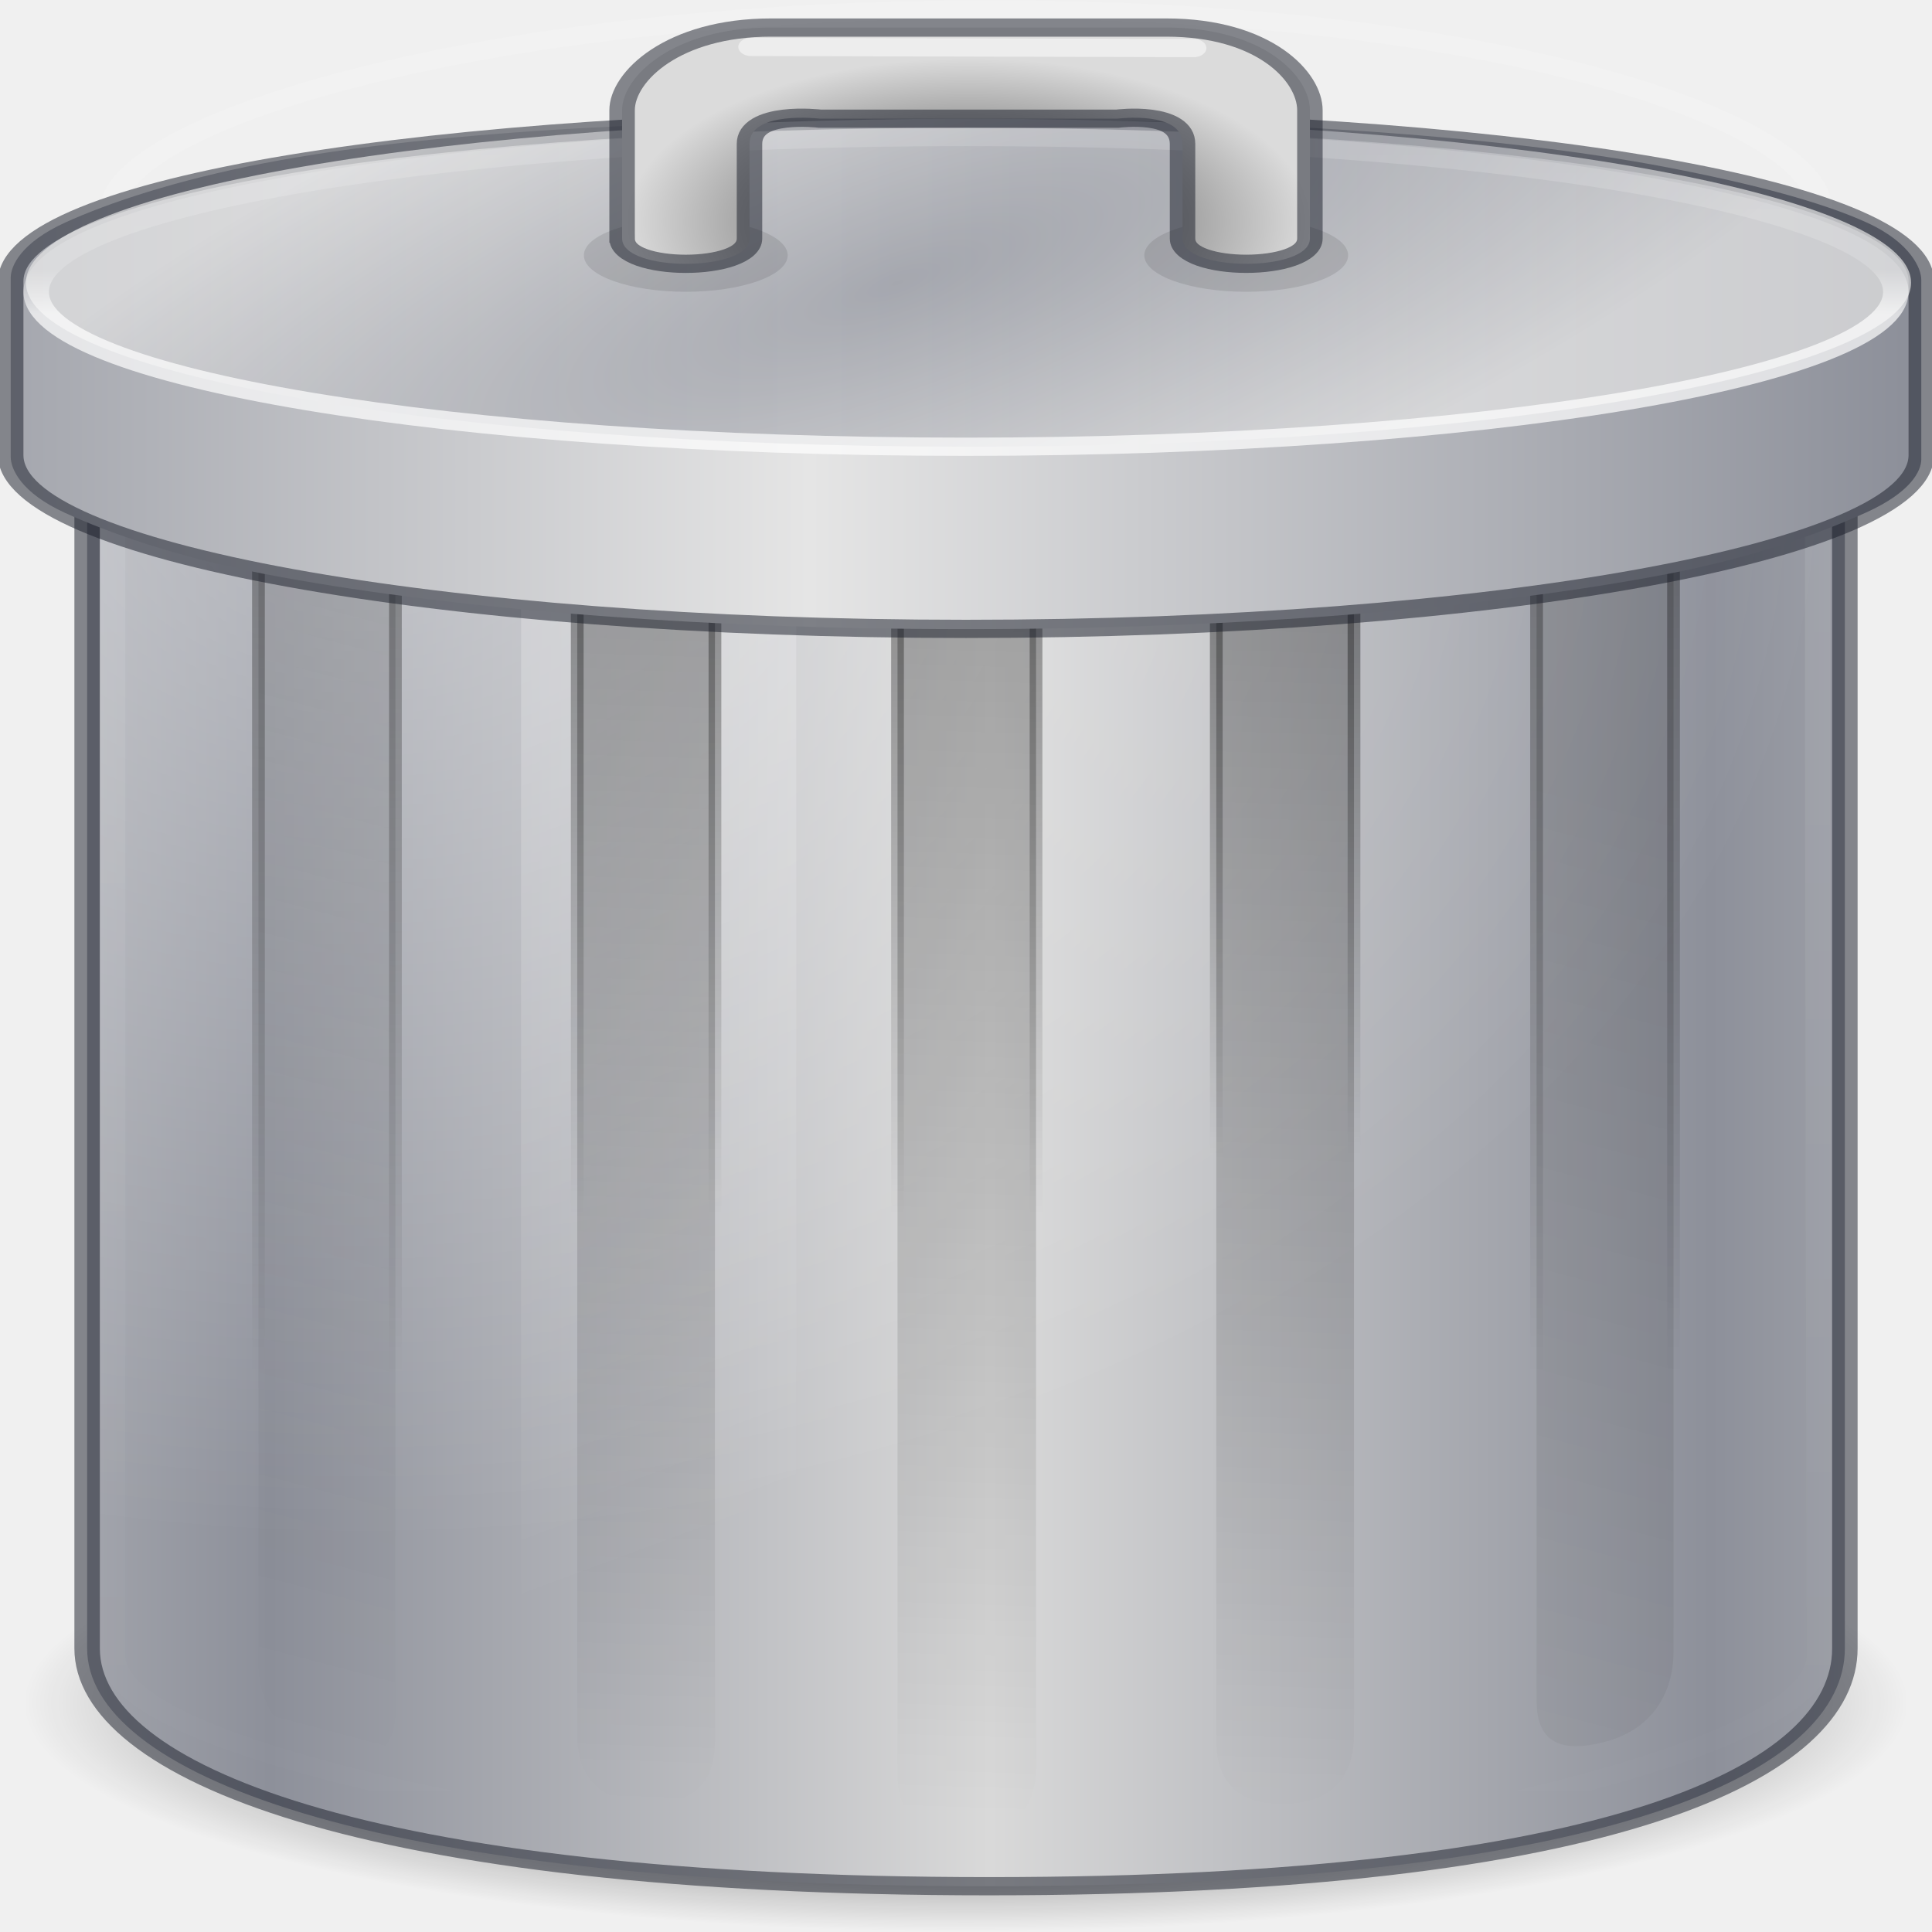
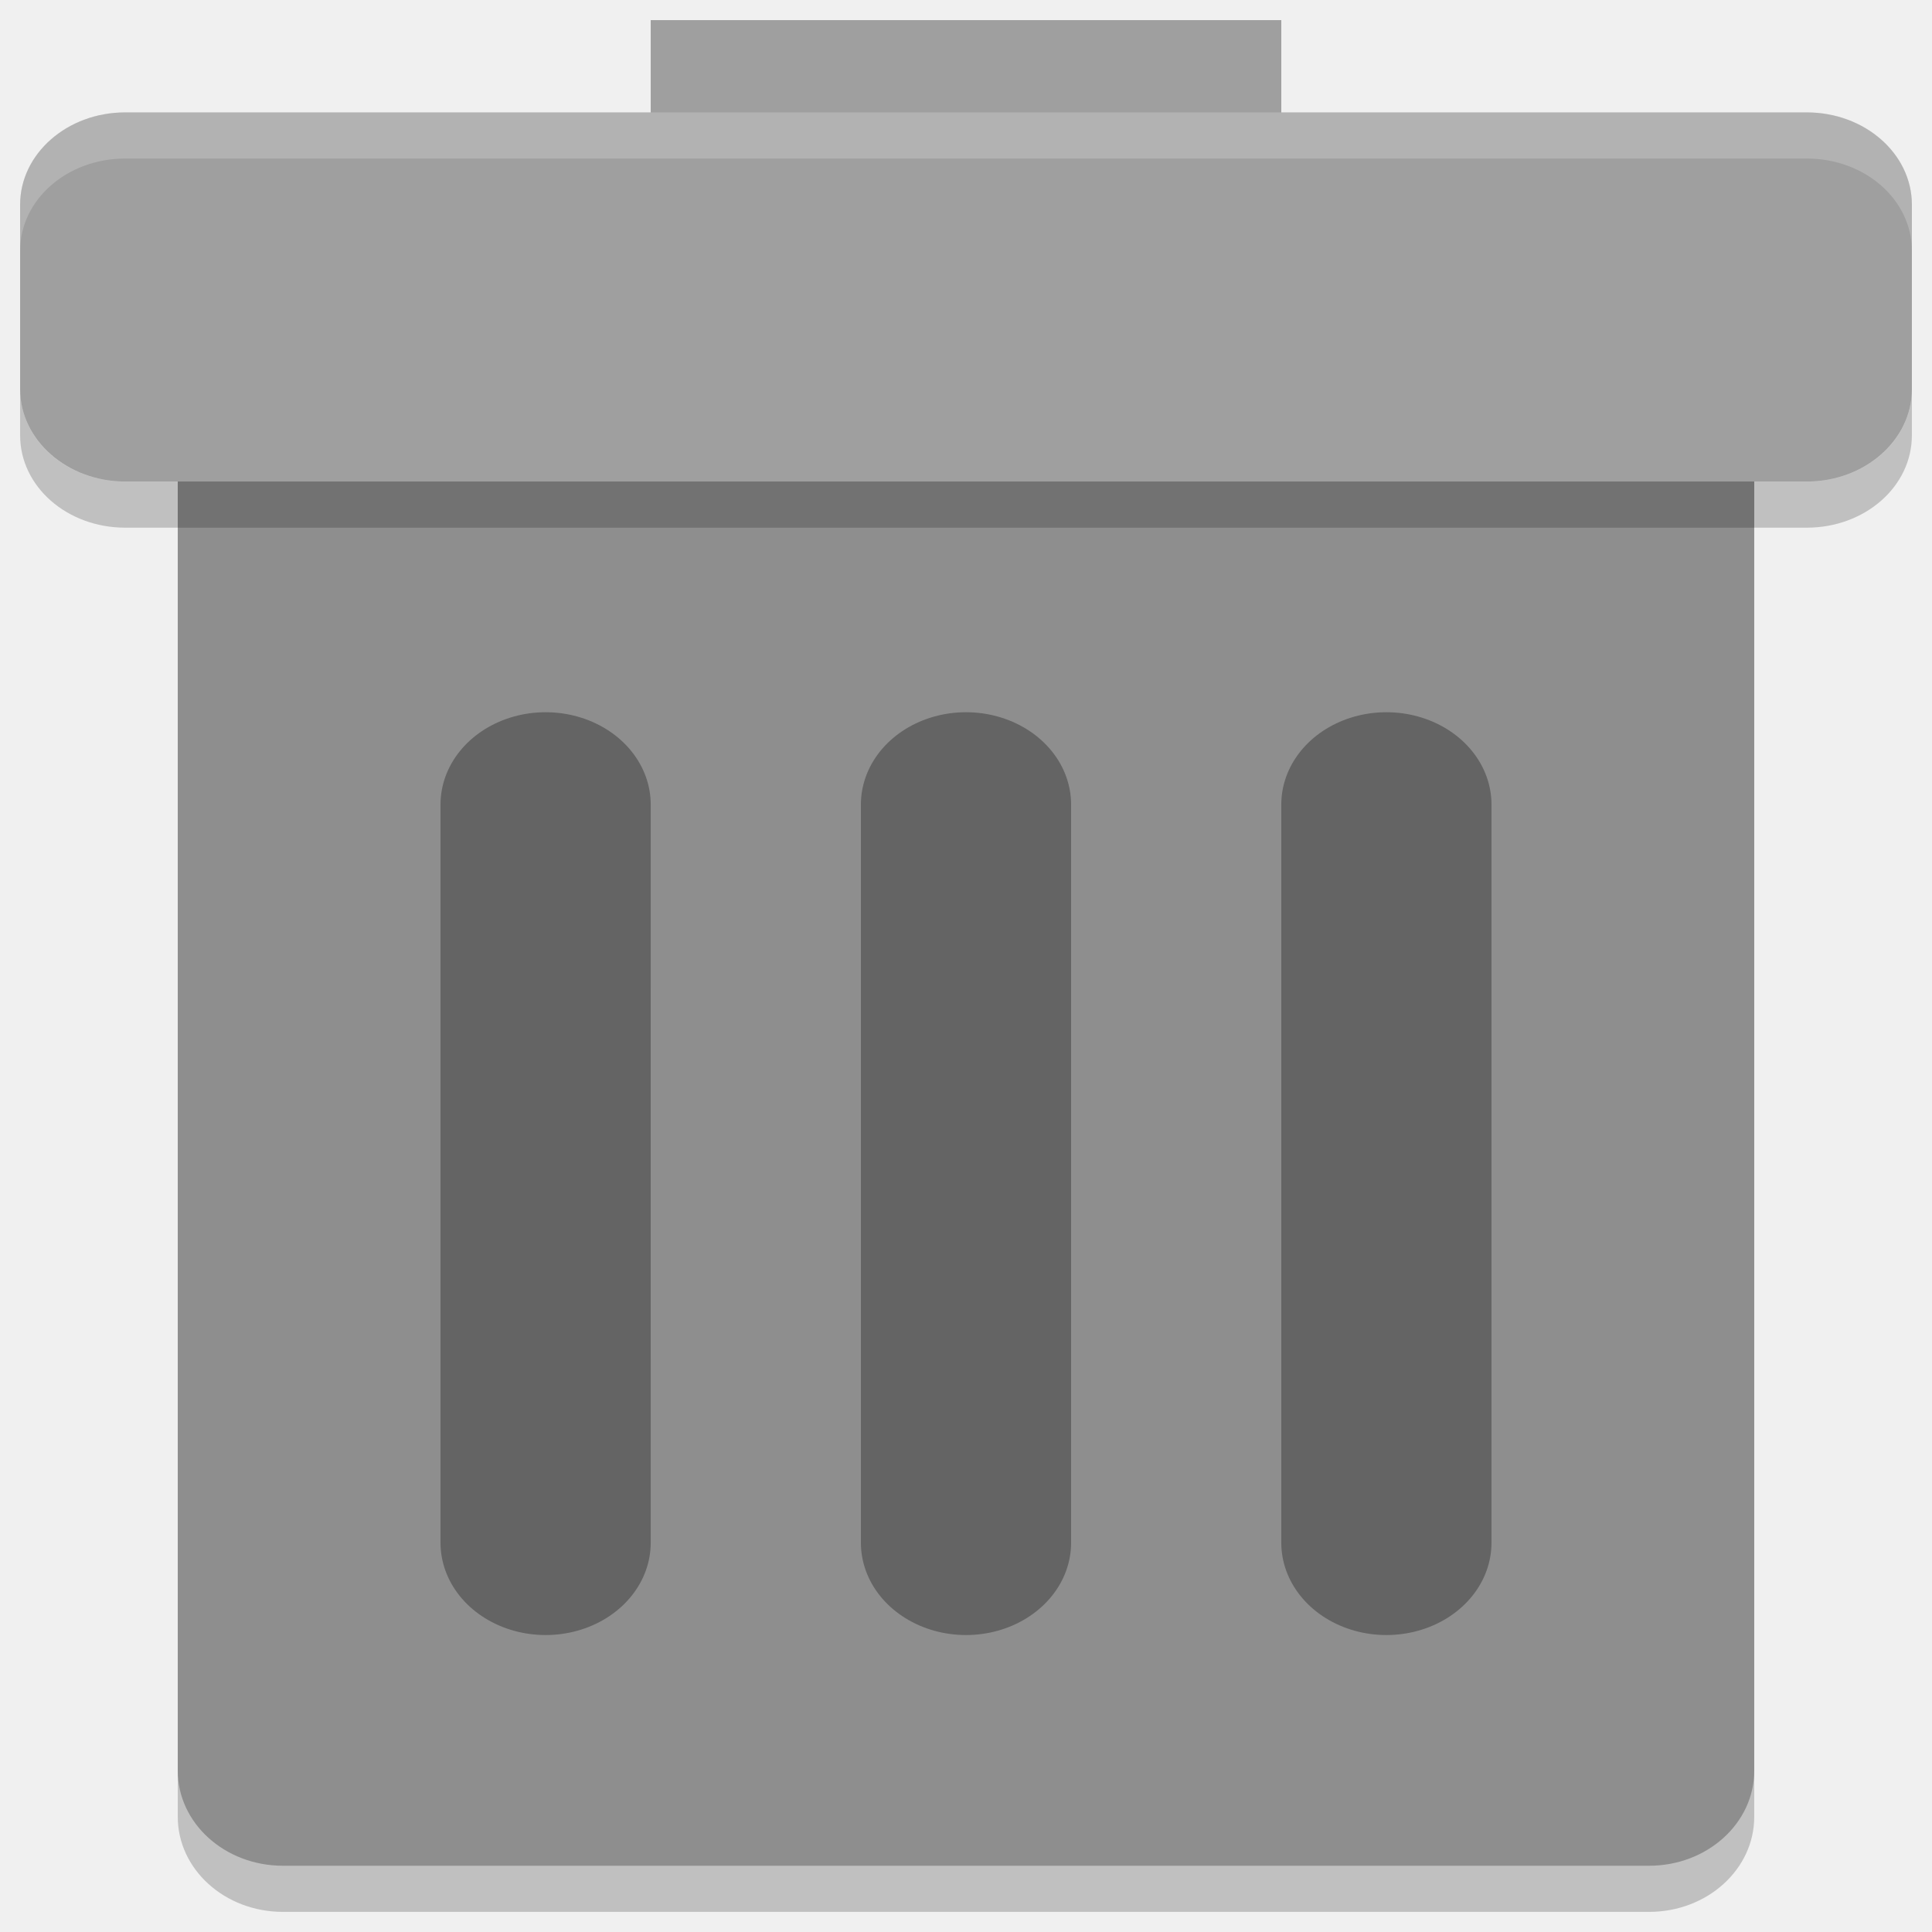
- <svg xmlns="http://www.w3.org/2000/svg" xmlns:xlink="http://www.w3.org/1999/xlink" id="svg3695" height="96" width="96" version="1.0">
-   <defs id="defs3697">
-     <linearGradient id="linearGradient4335">
-       <stop id="stop4337" offset="0" style="stop-color:#000000;stop-opacity:1;" />
-       <stop id="stop4339" offset="1" style="stop-color:#000000;stop-opacity:0;" />
-     </linearGradient>
-     <linearGradient id="linearGradient3892">
-       <stop id="stop3894" offset="0" style="stop-color:#424242;stop-opacity:1;" />
-       <stop id="stop3896" offset="1" style="stop-color:#dbdbdb;stop-opacity:1;" />
-     </linearGradient>
-     <linearGradient id="linearGradient3835">
-       <stop id="stop3837" offset="0" style="stop-color:#000000;stop-opacity:1;" />
-       <stop id="stop3839" offset="1" style="stop-color:#000000;stop-opacity:0;" />
-     </linearGradient>
-     <linearGradient id="linearGradient3825">
-       <stop id="stop3827" offset="0" style="stop-color:#000000;stop-opacity:1;" />
-       <stop id="stop3829" offset="1" style="stop-color:#000000;stop-opacity:0;" />
-     </linearGradient>
-     <linearGradient id="linearGradient3815">
-       <stop id="stop3817" offset="0" style="stop-color:#000000;stop-opacity:1;" />
-       <stop id="stop3819" offset="1" style="stop-color:#000000;stop-opacity:0;" />
-     </linearGradient>
-     <linearGradient id="linearGradient2793-2-0-403">
-       <stop offset="0" style="stop-color:#8d909a;stop-opacity:1" id="stop4645" />
-       <stop offset="1" style="stop-color:#d9d9d9;stop-opacity:1" id="stop4647" />
-     </linearGradient>
-     <linearGradient id="linearGradient3254-8-457">
-       <stop offset="0" style="stop-color:#ffffff;stop-opacity:1" id="stop4669" />
-       <stop offset="1" style="stop-color:#ffffff;stop-opacity:0" id="stop4671" />
-     </linearGradient>
-     <linearGradient id="linearGradient3254-3-182">
-       <stop offset="0" style="stop-color:#ffffff;stop-opacity:1" id="stop4663" />
-       <stop offset="1" style="stop-color:#ffffff;stop-opacity:0" id="stop4665" />
-     </linearGradient>
-     <linearGradient id="linearGradient3205">
-       <stop offset="0" style="stop-color:#000000;stop-opacity:1" id="stop3207" />
-       <stop offset="1" style="stop-color:#000000;stop-opacity:0" id="stop3209" />
-     </linearGradient>
-     <linearGradient y2="45" x2="24" y1="15.502" x1="24" gradientTransform="matrix(2.409451,0.1108166,0,2.406407,12.47514,4.422127)" gradientUnits="userSpaceOnUse" id="linearGradient3032" xlink:href="#linearGradient3205" />
-     <linearGradient y2="43" x2="24" y1="13.506" x1="24" gradientTransform="matrix(2.409451,0.8865329,0,2.406407,7.069107,-3.274327)" gradientUnits="userSpaceOnUse" id="linearGradient3035" xlink:href="#linearGradient3205" />
-     <linearGradient y2="34.174" x2="17.125" y1="20.231" x1="12.25" gradientTransform="matrix(2.160076,0,0,3.209309,18.4542,-9.375455)" gradientUnits="userSpaceOnUse" id="linearGradient3038" xlink:href="#linearGradient3254-3-182" />
-     <radialGradient r="14.5" fy="21.029" fx="19.308" cy="21.029" cx="19.308" spreadMethod="pad" gradientTransform="matrix(0,4.041039,-3.996155,0,124.2849,-35.81526)" gradientUnits="userSpaceOnUse" id="radialGradient3052" xlink:href="#linearGradient3254-8-457" />
-     <linearGradient y2="26.411" x2="21.515" y1="26.411" x1="11.931" spreadMethod="reflect" gradientTransform="matrix(2.950344,0,0,3.471622,1.475503,-19.30601)" gradientUnits="userSpaceOnUse" id="linearGradient3055" xlink:href="#linearGradient2793-2-0-403" />
-     <linearGradient y2="45" x2="24" y1="15.502" x1="24" gradientTransform="matrix(2.409451,0.1108166,0,2.406407,1.724009,4.422127)" gradientUnits="userSpaceOnUse" id="linearGradient5339" xlink:href="#linearGradient3205" />
-     <linearGradient y2="39.851" x2="23.5" y1="10.996" x1="23.5" gradientTransform="matrix(3.060093,0,0,4.682623,-6.982261,-66.77822)" gradientUnits="userSpaceOnUse" id="linearGradient5341" xlink:href="#linearGradient3254-8-457" />
-     <linearGradient gradientTransform="matrix(1.791855,0,0,1.794685,5.764707,8.424001)" gradientUnits="userSpaceOnUse" y2="46.219" x2="34.44" y1="18.596" x1="34.44" id="linearGradient3821" xlink:href="#linearGradient3815" />
-     <linearGradient gradientTransform="matrix(1.791855,0,0,1.794685,5.764707,6.424001)" gradientUnits="userSpaceOnUse" y2="42.53" x2="35.095" y1="19.21" x1="35.095" id="linearGradient3831" xlink:href="#linearGradient3825" />
-     <linearGradient gradientTransform="matrix(1.791855,0,0,1.794685,5.764707,6.424001)" gradientUnits="userSpaceOnUse" y2="40.715" x2="41.25" y1="19.833" x1="41.25" id="linearGradient3841" xlink:href="#linearGradient3835" />
-     <linearGradient y2="28.903" x2="32.181" y1="13.829" x1="32.181" gradientTransform="matrix(3.805019,0,0,-1.772201,-53.23452,57.72569)" gradientUnits="userSpaceOnUse" id="linearGradient3083" xlink:href="#linearGradient4404-5-5-1" />
-     <linearGradient id="linearGradient4404-5-5-1">
-       <stop offset="0" style="stop-color:#ffffff;stop-opacity:1" id="stop4406-9-1-0" />
-       <stop offset="0.091" style="stop-color:#ffffff;stop-opacity:0.235" id="stop4408-7-4-4" />
-       <stop offset="0.818" style="stop-color:#ffffff;stop-opacity:0.157" id="stop4410-6-4-0" />
-       <stop offset="1" style="stop-color:#ffffff;stop-opacity:0.392" id="stop4412-1-5-5" />
-     </linearGradient>
-     <linearGradient id="linearGradient4238-0">
-       <stop id="stop4240-2" style="stop-color:#8d909a;stop-opacity:1" offset="0" />
-       <stop id="stop4242-27" style="stop-color:#e5e5e5;stop-opacity:1" offset="1" />
-     </linearGradient>
-     <linearGradient xlink:href="#linearGradient4238-0" id="linearGradient3076" gradientUnits="userSpaceOnUse" gradientTransform="matrix(2.806928,0,0,2.533414,3.651067,-4.550324)" spreadMethod="reflect" x1="34.613" y1="26.411" x2="19.314" y2="26.411" />
-     <radialGradient gradientUnits="userSpaceOnUse" gradientTransform="matrix(1.791855,0,0,1.196457,6.764707,11.91366)" r="7.5" fy="13.583" fx="32" cy="13.583" cx="32" id="radialGradient3910" xlink:href="#linearGradient3892" />
-     <radialGradient gradientUnits="userSpaceOnUse" gradientTransform="matrix(5.838261,-3.155816,-1.057143,-2.285714,-85.52678,119.8208)" r="7" fy="3.129" fx="25.72" cy="3.129" cx="25.72" id="radialGradient3922" xlink:href="#linearGradient4238-0" />
-     <radialGradient gradientUnits="userSpaceOnUse" gradientTransform="matrix(1,0,0,0.339527,0,73.63862)" r="37" fy="105.438" fx="64" cy="105.438" cx="64" id="radialGradient4341" xlink:href="#linearGradient4335" />
-   </defs>
-   <g id="g401" transform="matrix(1.265815,0,0,0.9054435,-33.01219,-14.47564)">
-     <ellipse ry="12.562" rx="37" cy="109.438" cx="64" id="path4333" style="opacity:1;fill:url(#radialGradient4341);fill-opacity:1;stroke:none;stroke-width:9;stroke-linecap:square;stroke-miterlimit:4;stroke-dasharray:none;stroke-opacity:0.277" />
-     <path d="m 29.5,33.355 v 73.093 c 0,6.707 10.766,13.052 35.408,13.052 24.642,0 33.592,-6.345 33.592,-13.052 V 33.355 Z" id="path2230" style="display:inline;overflow:visible;visibility:visible;fill:url(#linearGradient3055);fill-opacity:1;fill-rule:nonzero;stroke:none;stroke-width:1;stroke-opacity:1;marker:none" />
-     <path style="display:inline;overflow:visible;visibility:visible;fill:none;fill-opacity:1;fill-rule:nonzero;stroke:#161b28;stroke-width:1;stroke-opacity:0.498;marker:none" id="path4368" d="m 29.5,33.355 v 73.093 c 0,6.707 10.766,13.052 35.408,13.052 24.642,0 33.592,-6.345 33.592,-13.052 V 33.355 Z" />
-     <path d="m 30,30.352 v 74.599 c 0,6.791 15.232,14.438 34,14.438 C 82.768,119.389 98,111.741 98,104.95 V 30.352 c 0,0 -68,0 -68,0 z" id="path3212" style="display:inline;overflow:visible;visibility:visible;opacity:0.4;fill:url(#radialGradient3052);fill-opacity:1;fill-rule:nonzero;stroke:none;stroke-width:1;marker:none" />
-     <path d="m 30.5,27.489 v 79.343 c 0,6.462 26.555,11.448 34.43,11.707 7.875,0.258 32.569,-5.245 32.569,-11.707 0,-4.96 -0.143,-74.385 0,-79.343 C 97.633,22.865 85.307,16.5 64.93,16.5 44.552,16.5 30.5,22.836 30.5,27.489 Z" id="path2206" style="display:inline;overflow:visible;visibility:visible;opacity:0.15;fill:none;stroke:url(#linearGradient5341);stroke-width:1;stroke-linecap:round;stroke-linejoin:round;stroke-miterlimit:4;stroke-dasharray:none;stroke-dashoffset:0;stroke-opacity:1;marker:none" />
-     <path d="m 46.535,39.933 10.8,2.041 v 78.026 l -10.8,-2.608 z" id="rect3244" style="display:inline;overflow:visible;visibility:visible;opacity:0.2;fill:url(#linearGradient3038);fill-opacity:1;fill-rule:nonzero;stroke:none;stroke-width:1;marker:none" />
-     <path d="m 38.914,41.195 c 2.002,0.737 2.688,2.94 2.688,4.939 v 63.755 c 0,2 -0.686,3.017 -2.688,2.28 -2.002,-0.737 -2.688,-2.94 -2.688,-4.939 V 43.475 c 0,-2 0.686,-3.017 2.688,-2.28 z m 50.172,0.431 c -2.002,0.737 -2.688,2.846 -2.688,4.846 V 109.295 c 0,2 0.686,3.017 2.688,2.28 2.002,-0.737 2.688,-2.94 2.688,-4.939 V 43.779 c 0,-2 -0.686,-2.89 -2.688,-2.154 z" id="path3287" style="display:inline;overflow:visible;visibility:visible;opacity:0.15;fill:url(#linearGradient3035);fill-opacity:1;fill-rule:nonzero;stroke:none;stroke-width:1;marker:none;enable-background:accumulate" />
-     <path d="m 76.543,44.008 c -2.002,0.092 -2.718,1.776 -2.718,3.776 v 63.755 c 0,2 0.716,3.535 2.718,3.443 2.002,-0.092 2.688,-1.776 2.688,-3.776 V 47.451 c 0,-2 -0.686,-3.535 -2.688,-3.443 z" id="path3293" style="display:inline;overflow:visible;visibility:visible;opacity:0.3;fill:url(#linearGradient3032);fill-opacity:1;fill-rule:nonzero;stroke:none;stroke-width:1;marker:none;enable-background:accumulate" />
-     <path style="display:inline;overflow:visible;visibility:visible;opacity:0.3;fill:url(#linearGradient5339);fill-opacity:1;fill-rule:nonzero;stroke:none;stroke-width:1;marker:none;enable-background:accumulate" id="path5337" d="m 51.457,44.008 c 2.002,0.092 2.688,1.776 2.688,3.776 v 63.755 c 0,2 -0.686,3.535 -2.688,3.443 -2.002,-0.092 -2.718,-1.776 -2.718,-3.776 V 47.451 c 0,-2 0.716,-3.535 2.718,-3.443 z m 12.543,1.794 c -2.002,0.092 -2.688,1.776 -2.688,3.776 v 63.755 c 0,2 0.686,3.535 2.688,3.443 2.002,-0.092 2.749,-1.776 2.749,-3.776 V 49.245 c 0,-2 -0.746,-3.535 -2.749,-3.443 z" />
-     <path style="display:inline;overflow:visible;visibility:visible;opacity:0.351;fill:none;stroke:url(#linearGradient3821);stroke-width:0.5;stroke-miterlimit:4;stroke-dasharray:none;stroke-opacity:1;marker:none;enable-background:accumulate" id="path3045" d="m 38.914,41.626 c 2.002,0.737 2.688,2.509 2.688,4.509 v 63.755 c 0,2 -0.686,3.017 -2.688,2.28 -2.002,-0.737 -2.688,-2.94 -2.688,-4.939 V 43.475 c 0,-2 0.686,-2.586 2.688,-1.849 z m 50.172,0 c -2.002,0.737 -2.688,2.846 -2.688,4.846 V 109.295 c 0,2 0.686,3.017 2.688,2.28 2.002,-0.737 2.688,-2.94 2.688,-4.939 V 43.779 c 0,-2 -0.686,-2.89 -2.688,-2.154 z" />
-     <path d="m 51.457,44.008 c 2.002,0.092 2.688,1.776 2.688,3.776 v 63.755 c 0,2 -0.686,3.535 -2.688,3.443 -2.002,-0.092 -2.718,-1.776 -2.718,-3.776 V 47.451 c 0,-2 0.716,-3.535 2.718,-3.443 z m 12.543,1.794 c -2.002,0.092 -2.688,1.776 -2.688,3.776 v 63.755 c 0,2 0.686,3.535 2.688,3.443 2.002,-0.092 2.749,-1.776 2.749,-3.776 V 49.245 c 0,-2 -0.746,-3.535 -2.749,-3.443 z" id="path3823" style="display:inline;overflow:visible;visibility:visible;opacity:0.433;fill:none;fill-opacity:1;fill-rule:nonzero;stroke:url(#linearGradient3831);stroke-width:0.5;stroke-miterlimit:4;stroke-dasharray:none;stroke-opacity:1;marker:none;enable-background:accumulate" />
-     <path style="display:inline;overflow:visible;visibility:visible;opacity:0.463;fill:none;fill-opacity:1;fill-rule:nonzero;stroke:url(#linearGradient3841);stroke-width:0.5;stroke-miterlimit:4;stroke-dasharray:none;stroke-opacity:1;marker:none;enable-background:accumulate" id="path3833" d="m 76.543,44.008 c -2.002,0.092 -2.718,1.776 -2.718,3.776 v 63.755 c 0,2 0.716,3.535 2.718,3.443 2.002,-0.092 2.688,-1.776 2.688,-3.776 V 47.451 c 0,-2 -0.686,-3.535 -2.688,-3.443 z" />
-     <path id="path5418" d="m 64,22.514 c -10.798,0 -20.619,0.567 -27.545,2.428 -3.465,0.931 -6.126,2.185 -7.807,3.252 C 26.899,29.305 26.5,30.586 26.5,31.232 v 9.828 c 0,0.646 0.394,1.969 2.148,3.084 1.67,1.06 4.334,2.407 7.807,3.34 6.9,1.854 16.729,3.029 27.545,3.029 10.816,0 20.645,-1.176 27.545,-3.029 3.476,-0.934 6.142,-2.326 7.807,-3.383 C 101.085,43.001 101.5,41.839 101.5,41.193 v -9.838 c 0,-0.323 -0.095,-0.799 -0.41,-1.375 -0.315,-0.576 -0.856,-1.225 -1.738,-1.785 C 97.643,27.11 94.989,26.101 91.545,25.176 84.629,23.318 74.805,22.514 64,22.514 Z" style="color:#000000;display:inline;overflow:visible;visibility:visible;fill:url(#linearGradient3076);fill-opacity:1;fill-rule:nonzero;stroke:none;stroke-width:1.039;marker:none;enable-background:accumulate" />
-     <path id="path5019-9" d="M 64,22.5 C 43.289,22.5 26.5,26.156 26.5,31.424 v 9.538 C 26.5,46.23 43.289,50.5 64,50.5 84.711,50.5 101.5,46.23 101.5,40.962 V 31.424 C 101.5,26.156 84.711,22.5 64,22.5 Z" style="color:#000000;display:inline;overflow:visible;visibility:visible;opacity:1;fill:none;stroke:#161b28;stroke-width:1;stroke-linecap:butt;stroke-linejoin:miter;stroke-miterlimit:4;stroke-dasharray:none;stroke-dashoffset:0;stroke-opacity:0.498;marker:none;enable-background:accumulate" />
-     <path style="color:#000000;display:inline;overflow:visible;visibility:visible;opacity:0.7;fill:url(#radialGradient3922);fill-opacity:1;stroke:none;stroke-width:0.522;stroke-linecap:round;stroke-linejoin:round;stroke-miterlimit:4;stroke-dasharray:none;stroke-dashoffset:0;stroke-opacity:1;marker:none;enable-background:accumulate" id="path3914" d="m 101.098,31.503 a 37,9 0 1 0 -74,0 37,9 0 0 0 74,0 z" />
-     <path d="m 100.5,32.004 a 36.5,8.5 0 1 0 -73,0 36.5,8.5 0 0 0 73,0 z" id="path4564-1-6" style="color:#000000;display:inline;overflow:visible;visibility:visible;opacity:0.7;fill:none;stroke:url(#linearGradient3083);stroke-width:1;stroke-linecap:round;stroke-linejoin:round;stroke-miterlimit:4;stroke-dasharray:none;stroke-dashoffset:0;stroke-opacity:1;marker:none;enable-background:accumulate" />
-     <ellipse ry="2" rx="4" cy="30" cx="53" id="path4319" style="opacity:0.1;fill:#000000;fill-opacity:1;stroke:none;stroke-width:9;stroke-linecap:square;stroke-miterlimit:4;stroke-dasharray:none;stroke-opacity:0.277" />
-     <ellipse style="opacity:0.1;fill:#000000;fill-opacity:1;stroke:none;stroke-width:9;stroke-linecap:square;stroke-miterlimit:4;stroke-dasharray:none;stroke-opacity:0.277" id="ellipse4329" cx="75" cy="30" rx="4" ry="2" />
-     <path id="path3902" d="m 50.5,29.08 v -7.043 c 0,-1.846 2.005,-4.538 5.845,-4.538 h 15.519 c 3.84,0 5.636,2.692 5.636,4.538 v 7.043 c 0,1.846 -5,1.846 -5,0 V 23.884 C 72.5,22.038 69.944,22.5 69.944,22.5 h -11.679 c 0,0 -2.764,-0.462 -2.764,1.384 v 5.197 c 0,1.846 -5,1.846 -5,0 z" style="fill:url(#radialGradient3910);fill-opacity:1;stroke:#161b28;stroke-opacity:0.498" />
-     <path id="path4366" d="m 55.562,18.562 17.375,0.062" style="opacity:0.5;fill:none;fill-rule:evenodd;stroke:#ffffff;stroke-width:1px;stroke-linecap:round;stroke-linejoin:miter;stroke-opacity:1" />
+ <svg xmlns="http://www.w3.org/2000/svg" width="96" height="96" version="1" id="svg20">
+   <defs id="defs24" />
+   <g id="g262" transform="matrix(2.611111,0,0,2.292683,-14.66667,-8.170731)">
+     <rect style="opacity:0.2" width="30" height="35" x="9" y="10" rx="2" ry="2.059" id="rect2" />
+     <rect style="fill:#8e8e8e" width="30" height="35" x="9" y="9" rx="2" ry="2.059" id="rect4" />
+     <rect style="fill:#9f9f9f" width="12" height="4" x="18" y="4" id="rect6" />
+     <path style="opacity:0.3;fill:none;stroke:#000000;stroke-width:4;stroke-linecap:round" d="m 16,21 c 0,0 -2e-4,4 -2e-4,8 0,4 2e-4,8 2e-4,8" id="path8" />
+     <rect style="fill:#9f9f9f" width="36" height="8" x="6" y="6" rx="2" ry="2" id="rect10" />
+     <path style="opacity:0.3;fill:none;stroke:#000000;stroke-width:4;stroke-linecap:round" d="M 24,21 V 37" id="path12" />
+     <path style="opacity:0.2;fill:#ffffff" d="M 8,6 C 6.892,6 6,6.892 6,8 V 9 C 6,7.892 6.892,7 8,7 h 32 c 1.108,0 2,0.892 2,2 V 8 C 42,6.892 41.108,6 40,6 Z" id="path14" />
+     <path style="opacity:0.2" d="m 6,12 v 1 c 0,1.108 0.892,2 2,2 h 32 c 1.108,0 2,-0.892 2,-2 v -1 c 0,1.108 -0.892,2 -2,2 H 8 C 6.892,14 6,13.108 6,12 Z" id="path16" />
+     <path style="opacity:0.3;fill:none;stroke:#000000;stroke-width:4;stroke-linecap:round" d="m 32,21 c 0,0 -2e-4,4 -2e-4,8 0,4 2e-4,8 2e-4,8" id="path18" />
  </g>
</svg>
